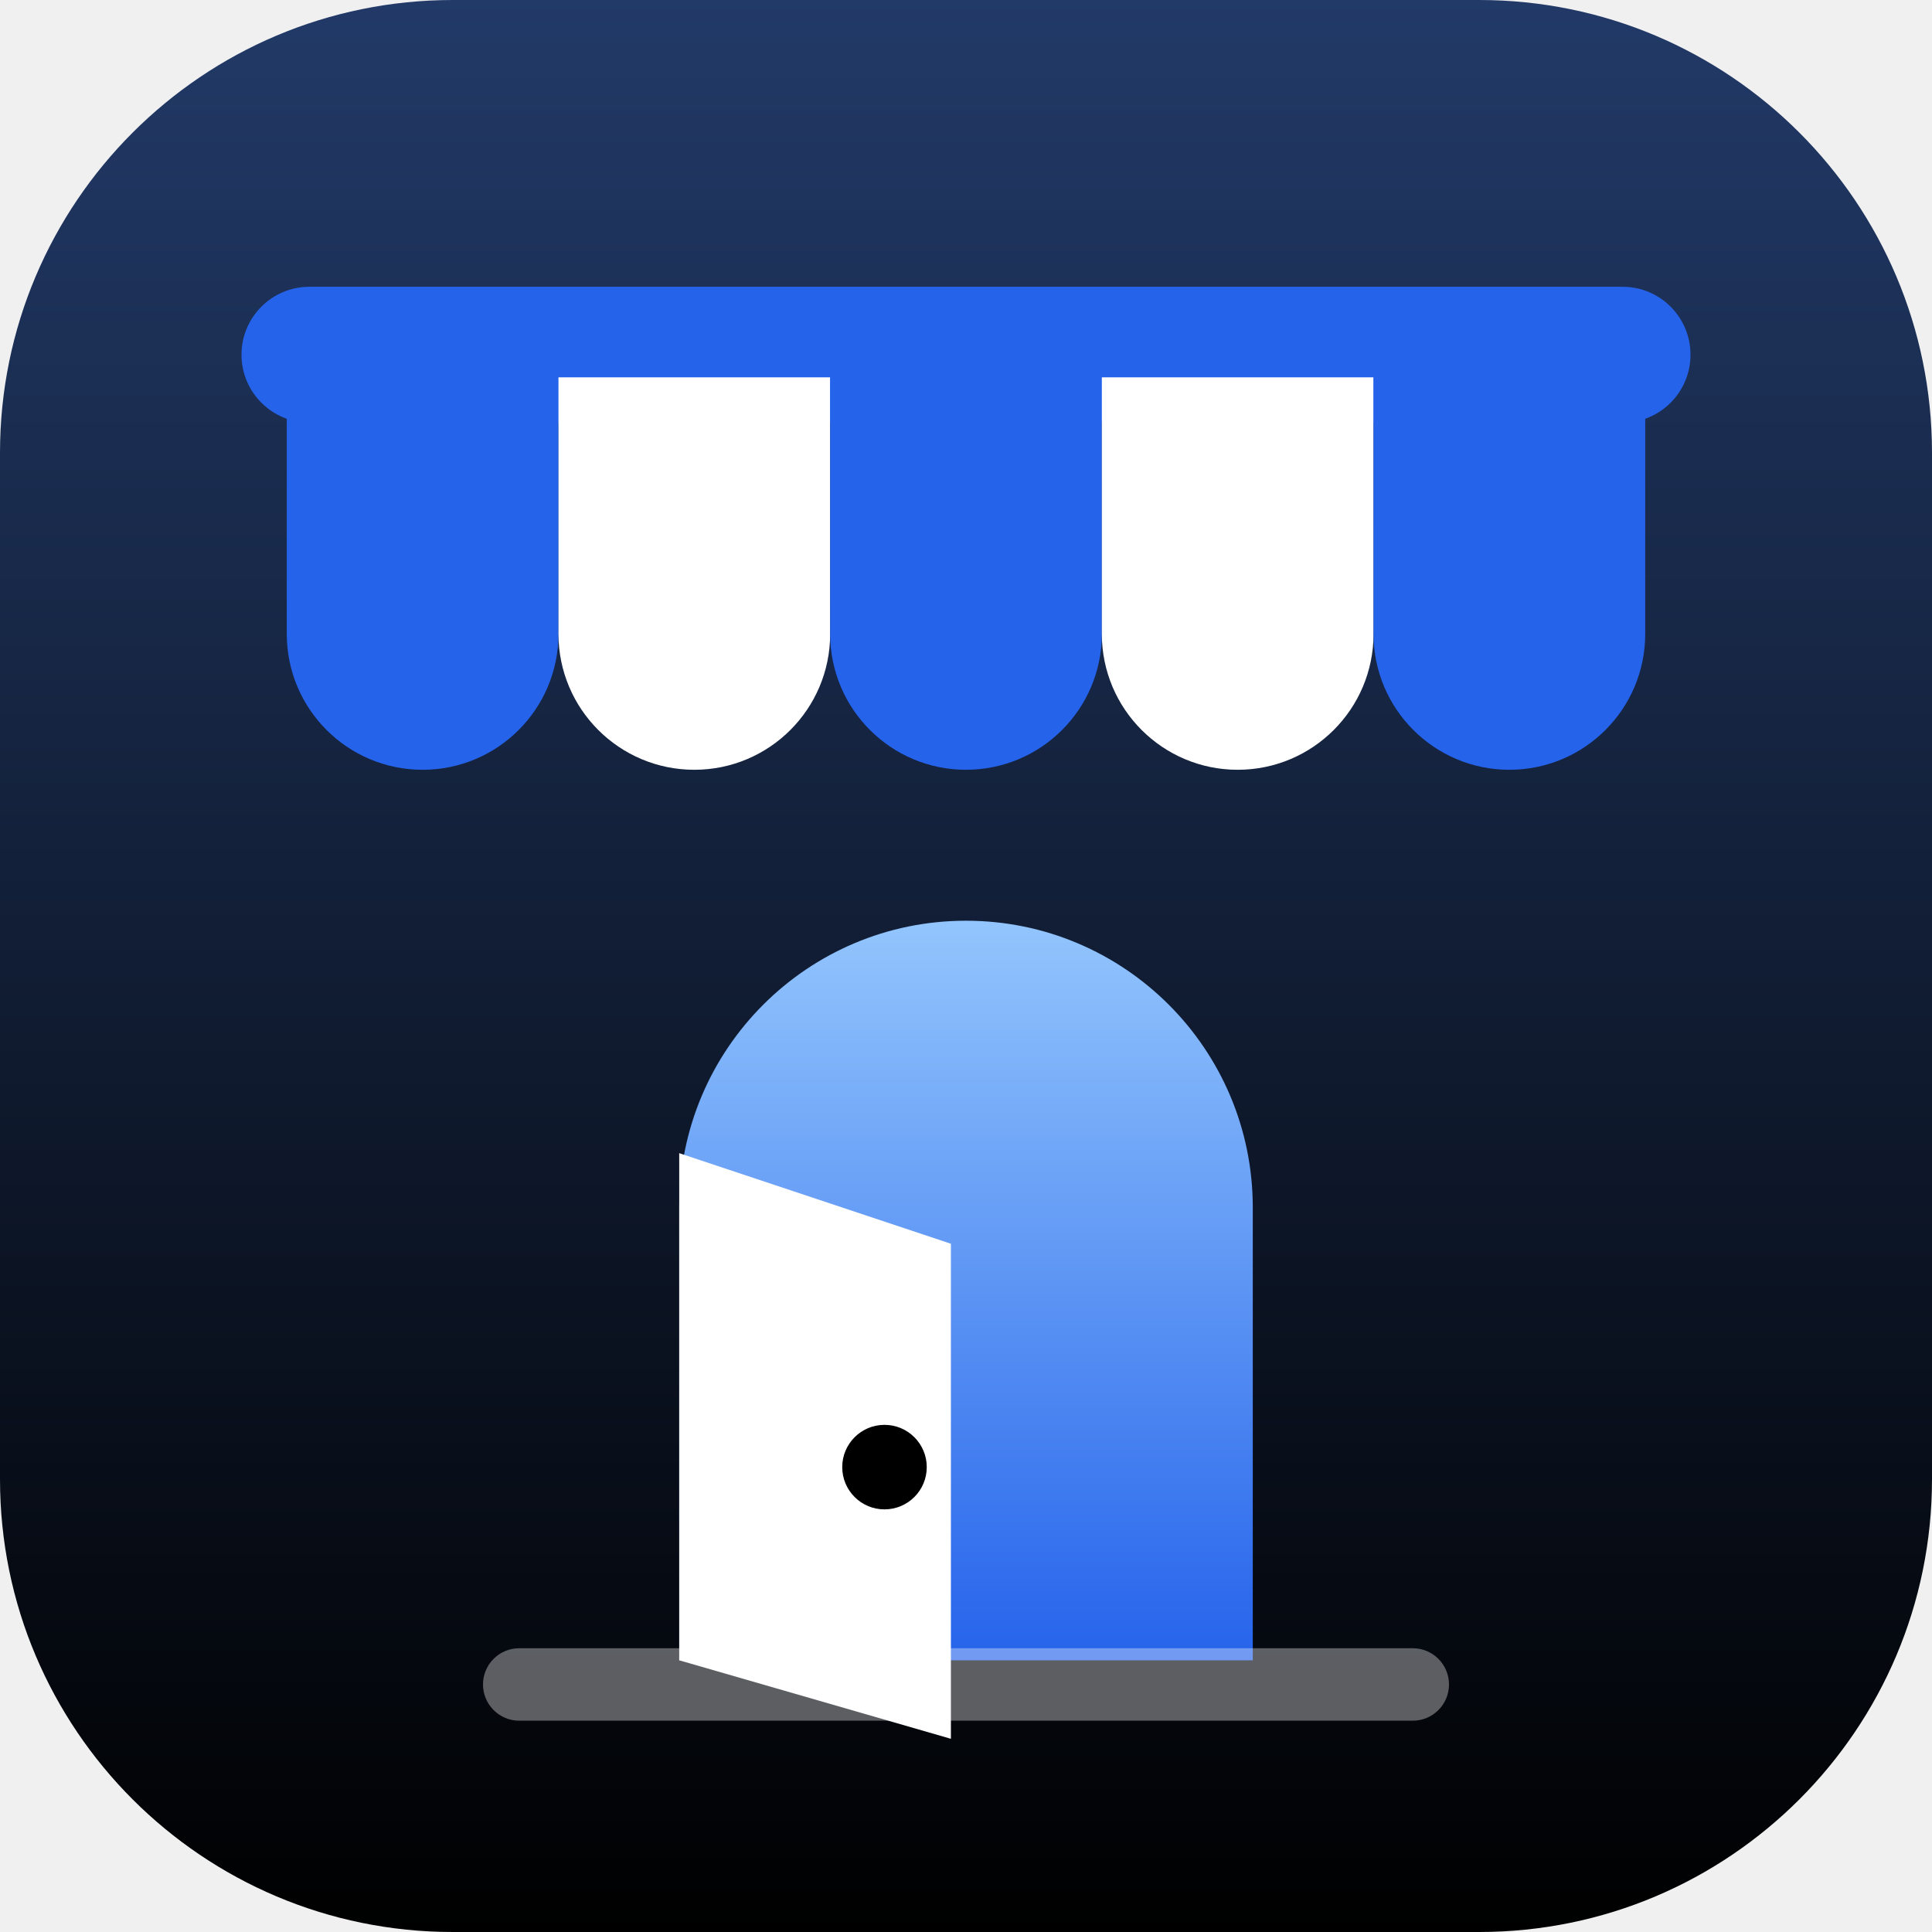
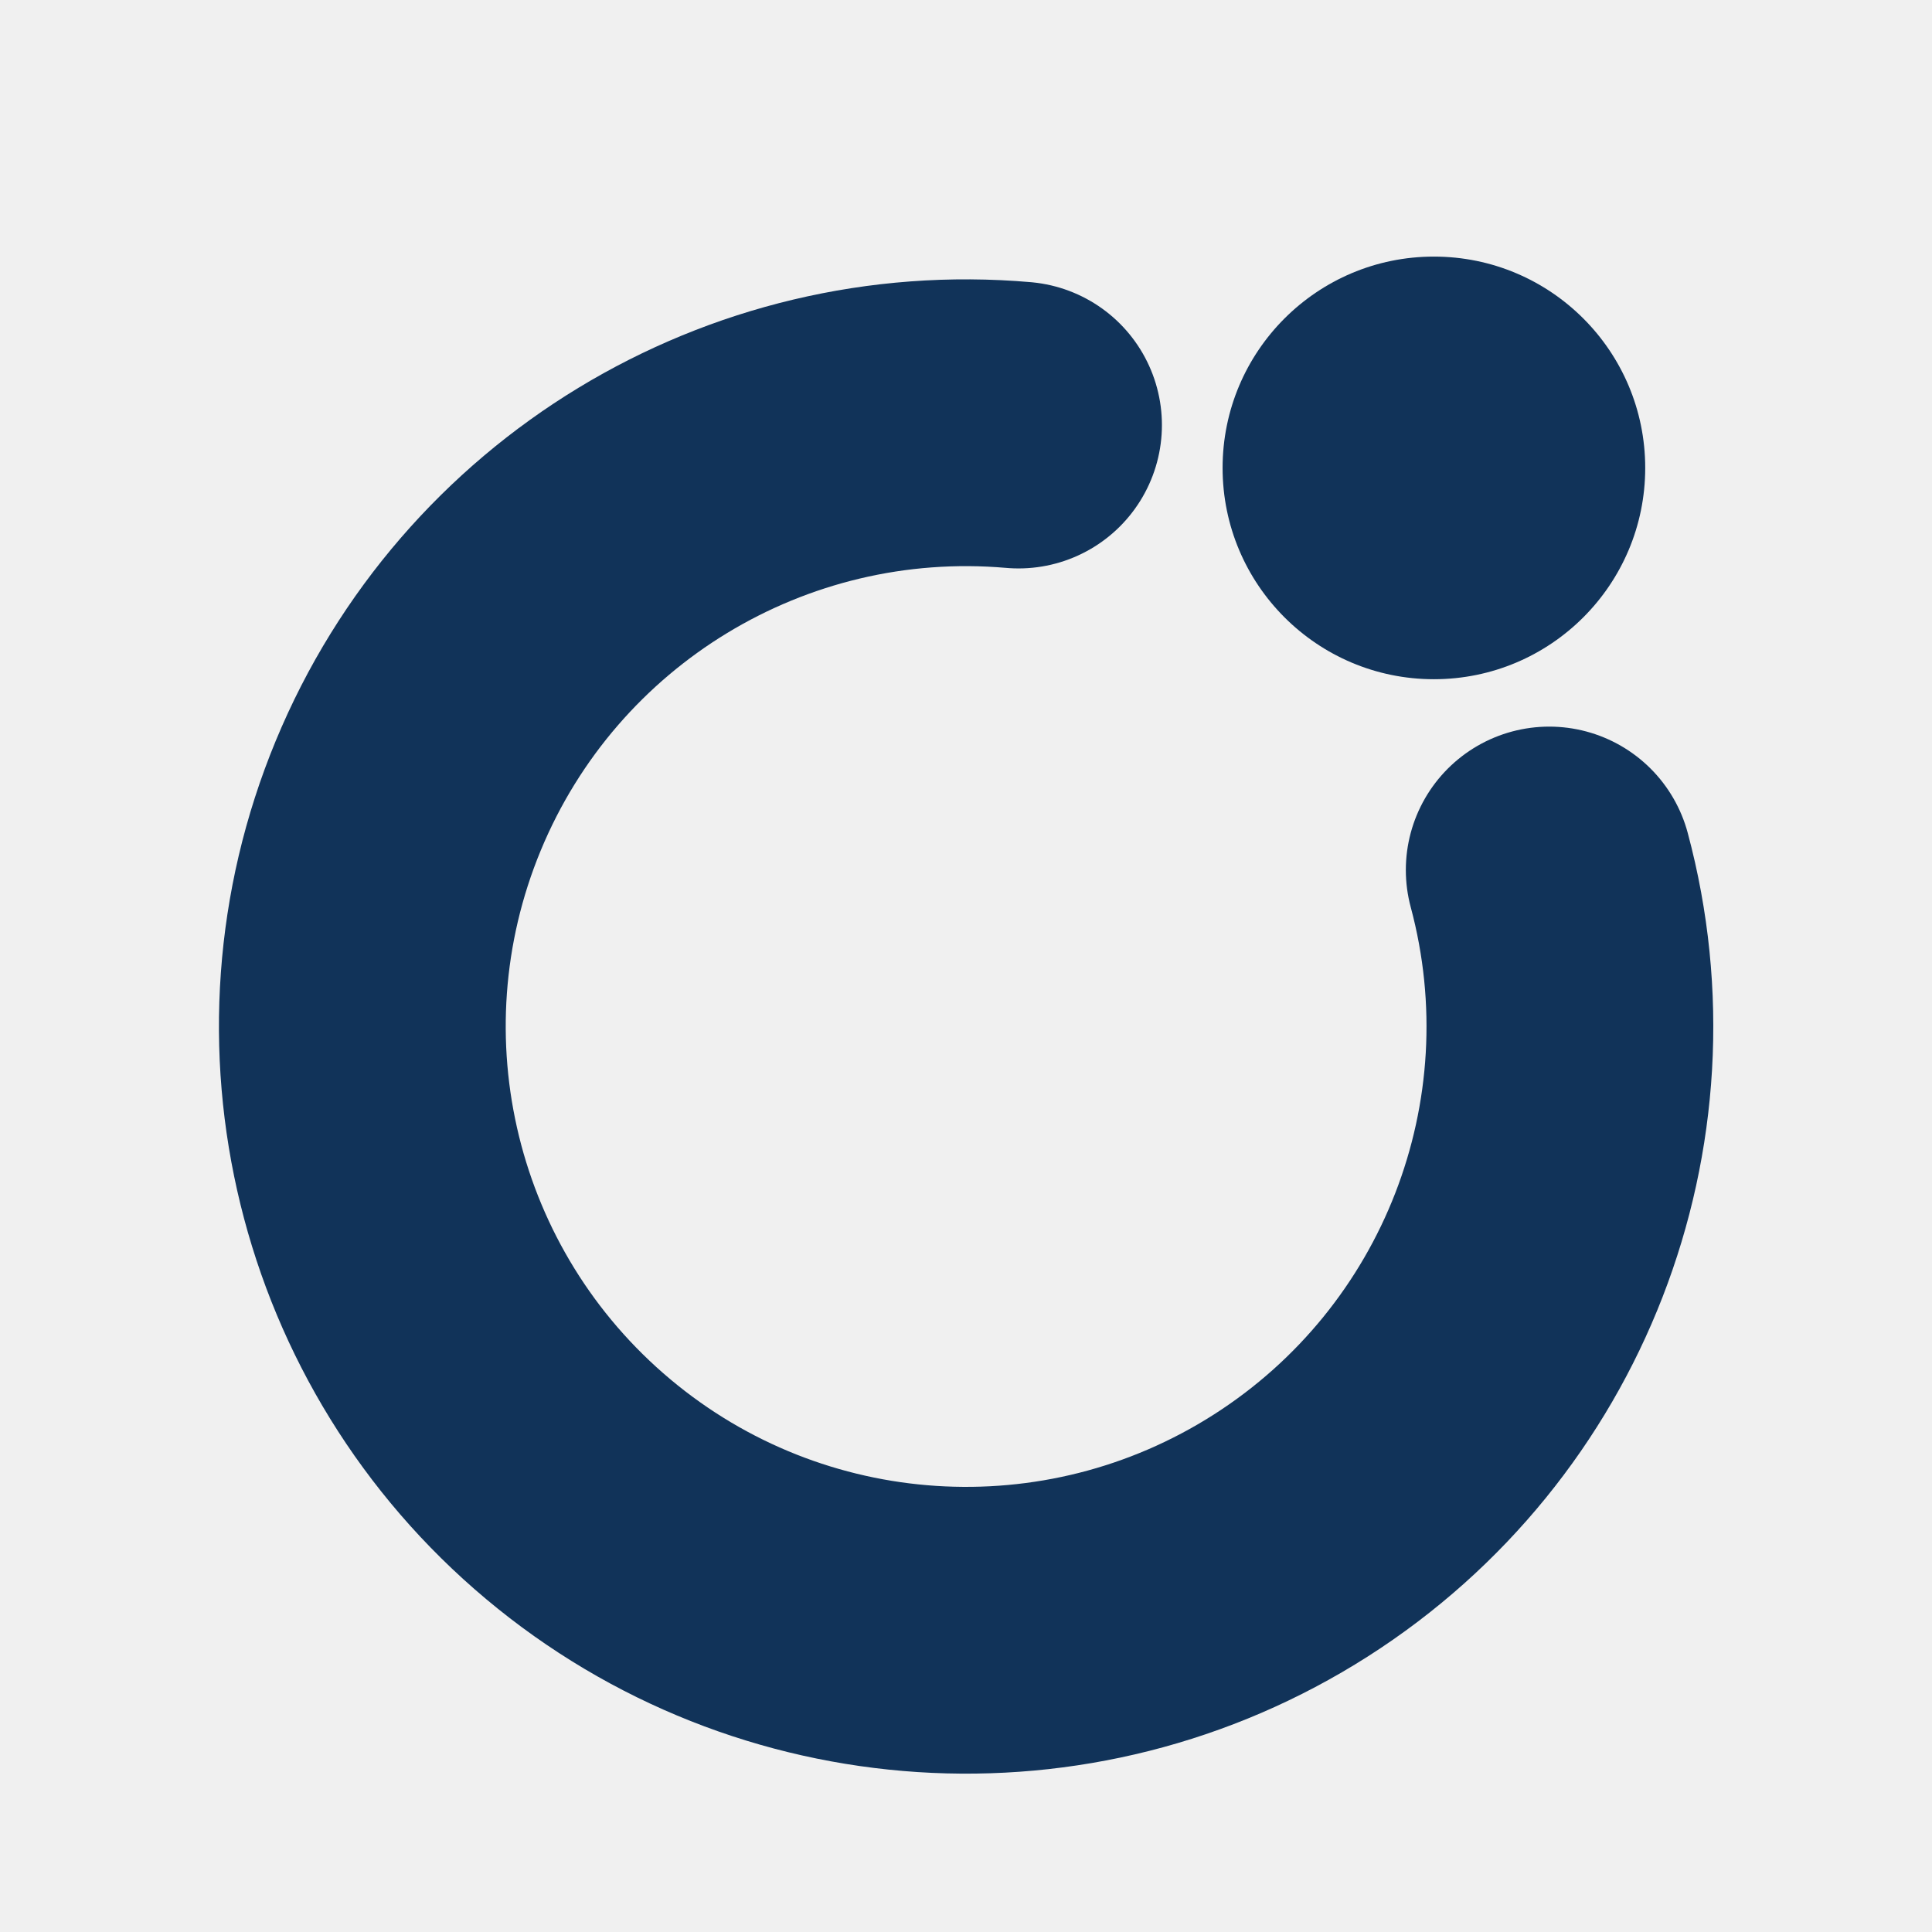
<svg xmlns="http://www.w3.org/2000/svg" viewBox="0 0 64 64" role="img" aria-label="Online Presence Co.">
-   <defs>
-     <linearGradient id="fg" x1="0" y1="0" x2="0" y2="1">
-       <stop offset="0" stop-color="#223A68" />
-       <stop offset="1" stop-color="#000000" />
-     </linearGradient>
-     <linearGradient id="fl" x1="0" y1="0" x2="0" y2="1">
-       <stop offset="0" stop-color="#93C5FD" />
-       <stop offset="1" stop-color="#2563EB" />
-     </linearGradient>
-   </defs>
-   <rect width="64" height="64" rx="15" fill="url(#fg)" />
-   <rect x="8" y="9.5" width="48" height="4.5" rx="2.25" fill="#2563EB" />
-   <path d="M9.50 12.5H18.50V21A4.50 4.50 0 0 1 9.50 21Z" fill="#2563EB" />
-   <path d="M18.50 12.5H27.50V21A4.50 4.50 0 0 1 18.50 21Z" fill="#FFFFFF" />
-   <path d="M27.50 12.5H36.50V21A4.50 4.50 0 0 1 27.50 21Z" fill="#2563EB" />
-   <path d="M36.50 12.5H45.50V21A4.50 4.50 0 0 1 36.50 21Z" fill="#FFFFFF" />
-   <path d="M45.50 12.5H54.50V21A4.50 4.50 0 0 1 45.50 21Z" fill="#2563EB" />
-   <path d="M22.5 55V40a9.5 9.5 0 0 1 19 0V55z" fill="url(#fl)" />
-   <path d="M22.5 55V38.2L31.5 41.2V57.6z" fill="#FFFFFF" />
-   <circle cx="29.3" cy="48.6" r="1.4" fill="#000000" />
-   <rect x="16" y="54.6" width="32" height="2.4" rx="1.2" fill="#FFFFFF" opacity=".35" />
+   <path d="M51.320 28.820A20 20 0 1 1 33.740 14.080" fill="none" stroke="#113359" stroke-width="9.5" stroke-linecap="round" />
+   <circle cx="47.500" cy="15.500" r="7" fill="#113359" />
</svg>
